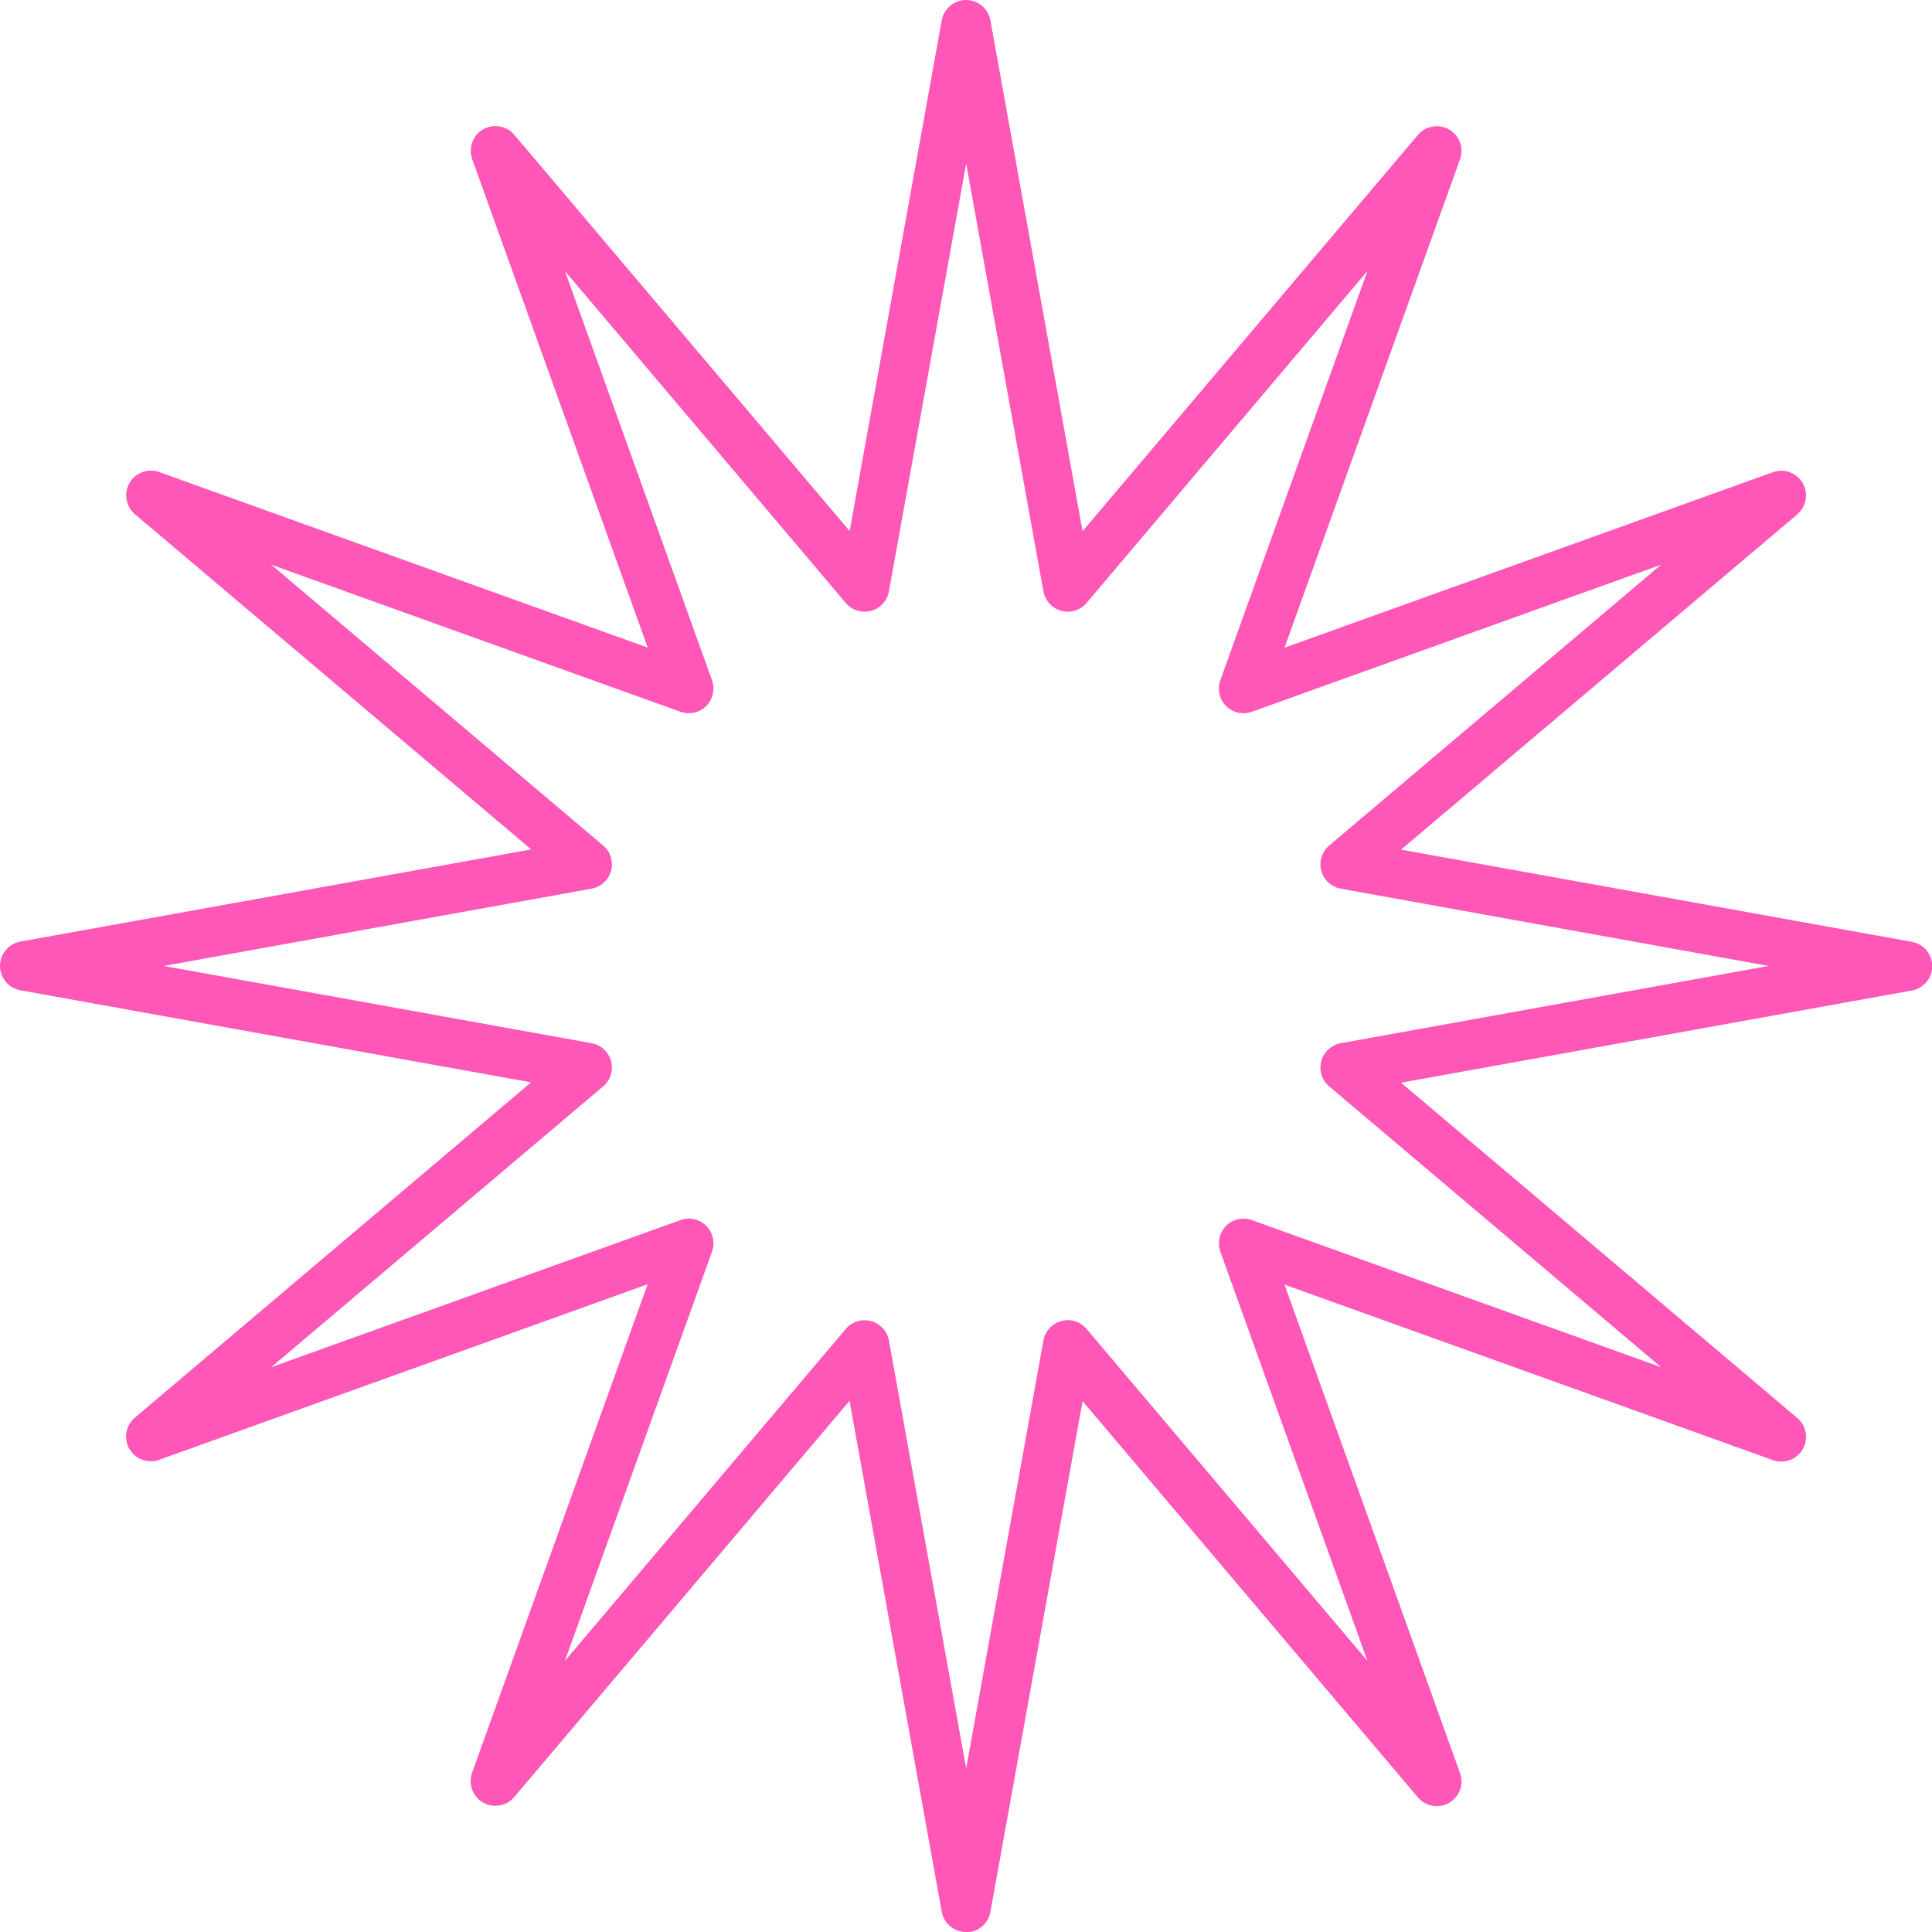
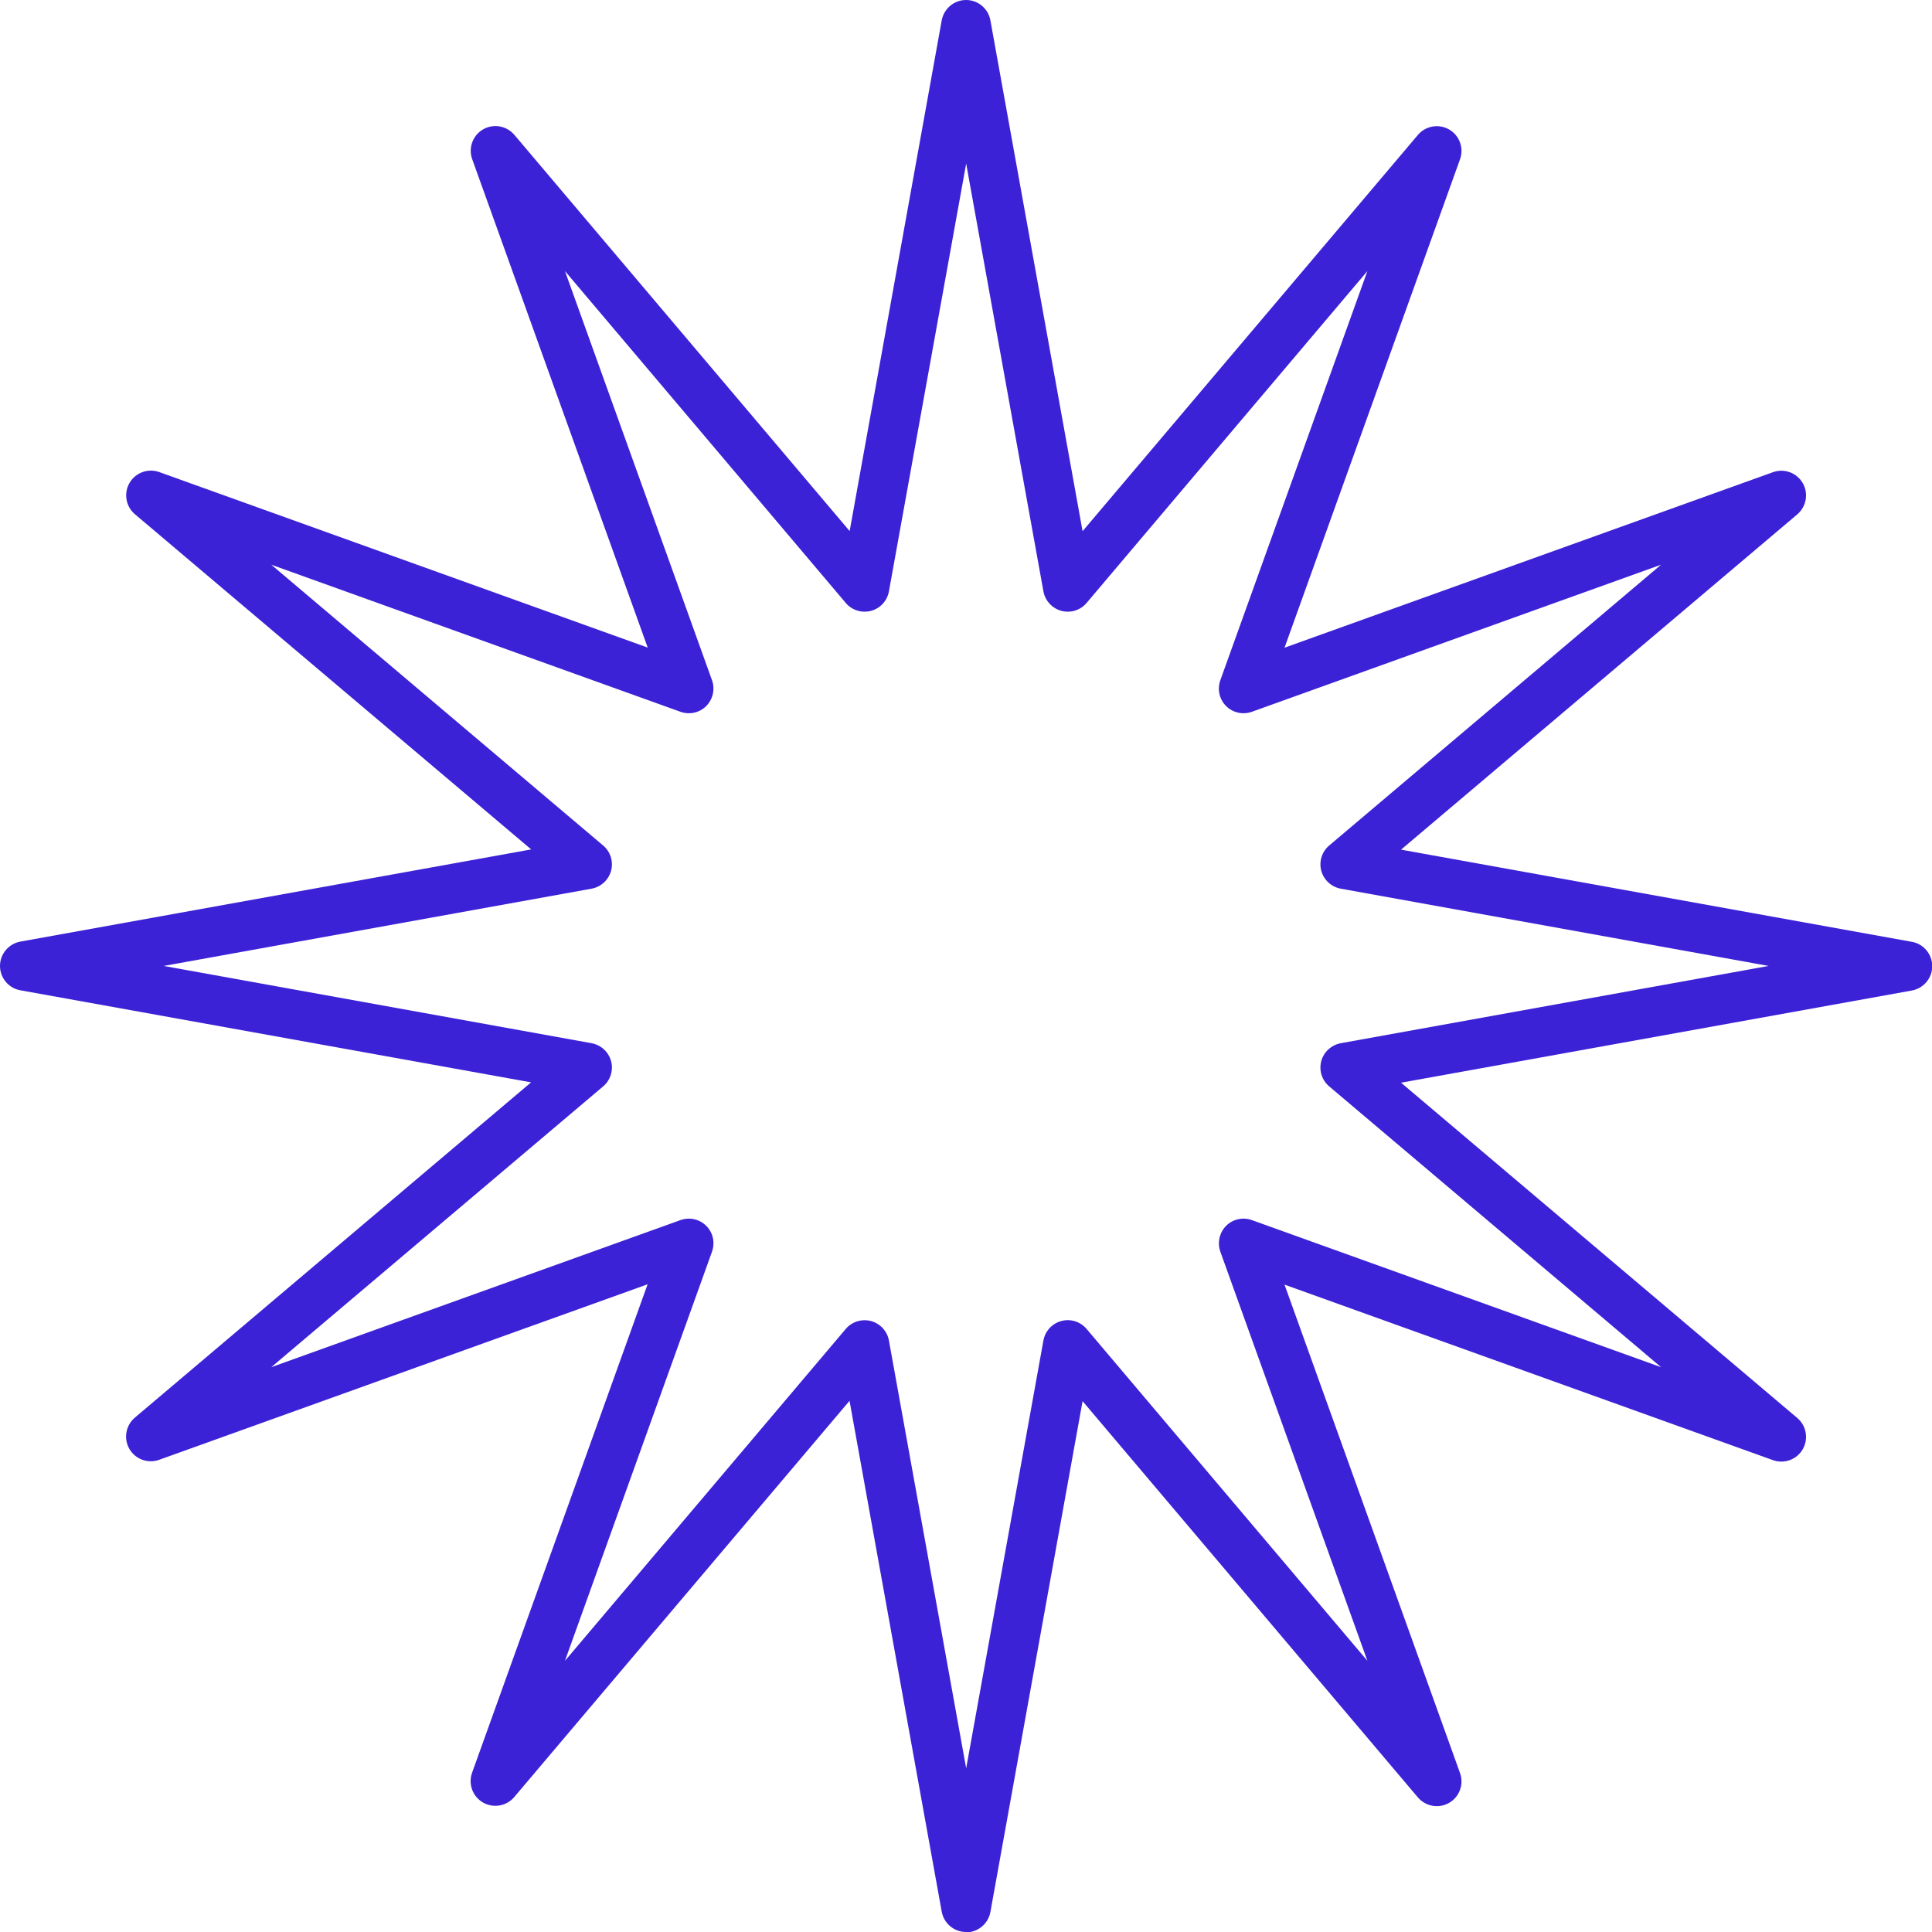
<svg xmlns="http://www.w3.org/2000/svg" id="Layer_2" data-name="Layer 2" viewBox="0 0 168.29 168.29">
  <g id="_ÎÓÈ_1" data-name="—ÎÓÈ_1">
-     <path d="m84.15,168.29c-1.04,0-1.93-.74-2.12-1.77l-8.03-44.5-29.21,34.52c-.67.79-1.81.99-2.72.47-.9-.52-1.3-1.61-.95-2.59l15.29-42.55-42.55,15.29c-.98.35-2.07-.05-2.59-.95-.52-.9-.32-2.04.47-2.72l34.52-29.21L1.77,86.26c-1.02-.18-1.77-1.08-1.77-2.12s.75-1.93,1.77-2.12l44.5-8.03L11.75,44.79c-.79-.67-.99-1.82-.47-2.72.52-.9,1.61-1.3,2.59-.95l42.55,15.29-15.29-42.55c-.35-.98.05-2.07.95-2.59.9-.52,2.04-.32,2.72.47l29.21,34.52L82.03,1.77c.19-1.02,1.08-1.77,2.12-1.77s1.93.74,2.12,1.77l8.03,44.5,29.21-34.52c.67-.79,1.82-.99,2.72-.47.9.52,1.3,1.61.95,2.59l-15.29,42.55,42.55-15.29c.98-.35,2.07.05,2.59.95.52.9.32,2.04-.47,2.72l-34.52,29.21,44.5,8.03c1.02.18,1.77,1.08,1.77,2.12s-.75,1.93-1.77,2.12l-44.5,8.03,34.52,29.21c.79.67.99,1.82.47,2.72-.52.9-1.61,1.3-2.59.95l-42.55-15.29,15.29,42.55c.35.98-.05,2.07-.95,2.59-.9.52-2.04.32-2.72-.47l-29.21-34.52-8.03,44.5c-.19,1.02-1.08,1.77-2.12,1.77Zm-8.84-53.29c.19,0,.37.02.56.07.8.22,1.41.88,1.56,1.69l6.73,37.27,6.73-37.27c.15-.82.76-1.48,1.56-1.69.8-.22,1.66.05,2.2.69l24.46,28.91-12.81-35.64c-.28-.78-.08-1.66.5-2.25.59-.59,1.46-.78,2.25-.5l35.64,12.81-28.91-24.46c-.64-.54-.9-1.39-.69-2.2.22-.8.88-1.41,1.7-1.56l37.27-6.73-37.27-6.73c-.82-.15-1.48-.76-1.7-1.56-.21-.8.05-1.66.69-2.2l28.91-24.46-35.64,12.81c-.78.28-1.66.09-2.25-.5-.59-.59-.78-1.46-.5-2.25l12.81-35.64-24.46,28.91c-.54.64-1.39.9-2.2.69-.8-.22-1.41-.88-1.56-1.69l-6.73-37.27-6.73,37.27c-.15.82-.76,1.48-1.56,1.69-.8.21-1.66-.05-2.2-.69l-24.46-28.91,12.81,35.64c.28.78.08,1.66-.5,2.25-.59.59-1.46.78-2.25.5l-35.64-12.81,28.91,24.46c.64.54.9,1.39.69,2.2-.22.8-.88,1.41-1.7,1.56l-37.27,6.73,37.27,6.73c.82.15,1.48.76,1.7,1.56.21.8-.05,1.66-.69,2.2l-28.91,24.46,35.64-12.81c.78-.28,1.66-.09,2.25.5.59.59.78,1.46.5,2.25l-12.81,35.64,24.46-28.91c.41-.49,1.02-.76,1.64-.76Z" style="fill: #ff57b8;" />
+     <path d="m84.15,168.29c-1.04,0-1.93-.74-2.12-1.77l-8.03-44.5-29.21,34.52c-.67.79-1.81.99-2.72.47-.9-.52-1.3-1.61-.95-2.59l15.29-42.55-42.55,15.29c-.98.35-2.07-.05-2.59-.95-.52-.9-.32-2.04.47-2.72l34.52-29.21L1.77,86.26c-1.02-.18-1.77-1.08-1.77-2.12s.75-1.93,1.77-2.12l44.5-8.03L11.75,44.79c-.79-.67-.99-1.82-.47-2.72.52-.9,1.61-1.3,2.59-.95l42.55,15.29-15.29-42.55c-.35-.98.05-2.07.95-2.59.9-.52,2.04-.32,2.72.47l29.21,34.52L82.03,1.77c.19-1.02,1.08-1.77,2.12-1.77s1.93.74,2.12,1.77l8.03,44.5,29.21-34.52c.67-.79,1.82-.99,2.72-.47.9.52,1.3,1.61.95,2.59l-15.29,42.55,42.55-15.29c.98-.35,2.07.05,2.59.95.52.9.32,2.04-.47,2.72l-34.52,29.21,44.5,8.03c1.02.18,1.77,1.08,1.77,2.12s-.75,1.93-1.77,2.12l-44.5,8.03,34.52,29.21c.79.67.99,1.82.47,2.72-.52.9-1.61,1.3-2.59.95l-42.55-15.29,15.29,42.55c.35.98-.05,2.07-.95,2.59-.9.52-2.04.32-2.72-.47l-29.21-34.52-8.03,44.5c-.19,1.02-1.08,1.77-2.12,1.77Zm-8.84-53.29c.19,0,.37.02.56.07.8.22,1.41.88,1.56,1.69l6.73,37.27,6.73-37.27c.15-.82.76-1.48,1.56-1.69.8-.22,1.66.05,2.2.69l24.46,28.91-12.81-35.64c-.28-.78-.08-1.66.5-2.25.59-.59,1.46-.78,2.25-.5l35.64,12.81-28.91-24.46c-.64-.54-.9-1.39-.69-2.2.22-.8.88-1.41,1.7-1.56l37.27-6.73-37.27-6.73c-.82-.15-1.48-.76-1.7-1.56-.21-.8.05-1.66.69-2.2l28.91-24.46-35.64,12.81c-.78.28-1.66.09-2.25-.5-.59-.59-.78-1.46-.5-2.25l12.81-35.64-24.46,28.91c-.54.64-1.39.9-2.2.69-.8-.22-1.41-.88-1.56-1.69l-6.73-37.27-6.73,37.27c-.15.82-.76,1.48-1.56,1.69-.8.21-1.66-.05-2.2-.69l-24.46-28.91,12.81,35.64c.28.78.08,1.66-.5,2.25-.59.59-1.46.78-2.25.5l-35.64-12.81,28.91,24.46c.64.54.9,1.39.69,2.2-.22.8-.88,1.41-1.7,1.56l-37.27,6.73,37.27,6.73c.82.15,1.48.76,1.7,1.56.21.8-.05,1.66-.69,2.2l-28.91,24.46,35.64-12.81c.78-.28,1.66-.09,2.25.5.59.59.78,1.46.5,2.25l-12.81,35.64,24.46-28.91c.41-.49,1.02-.76,1.64-.76Z" style="fill: #3B22D6;" />
  </g>
</svg>
